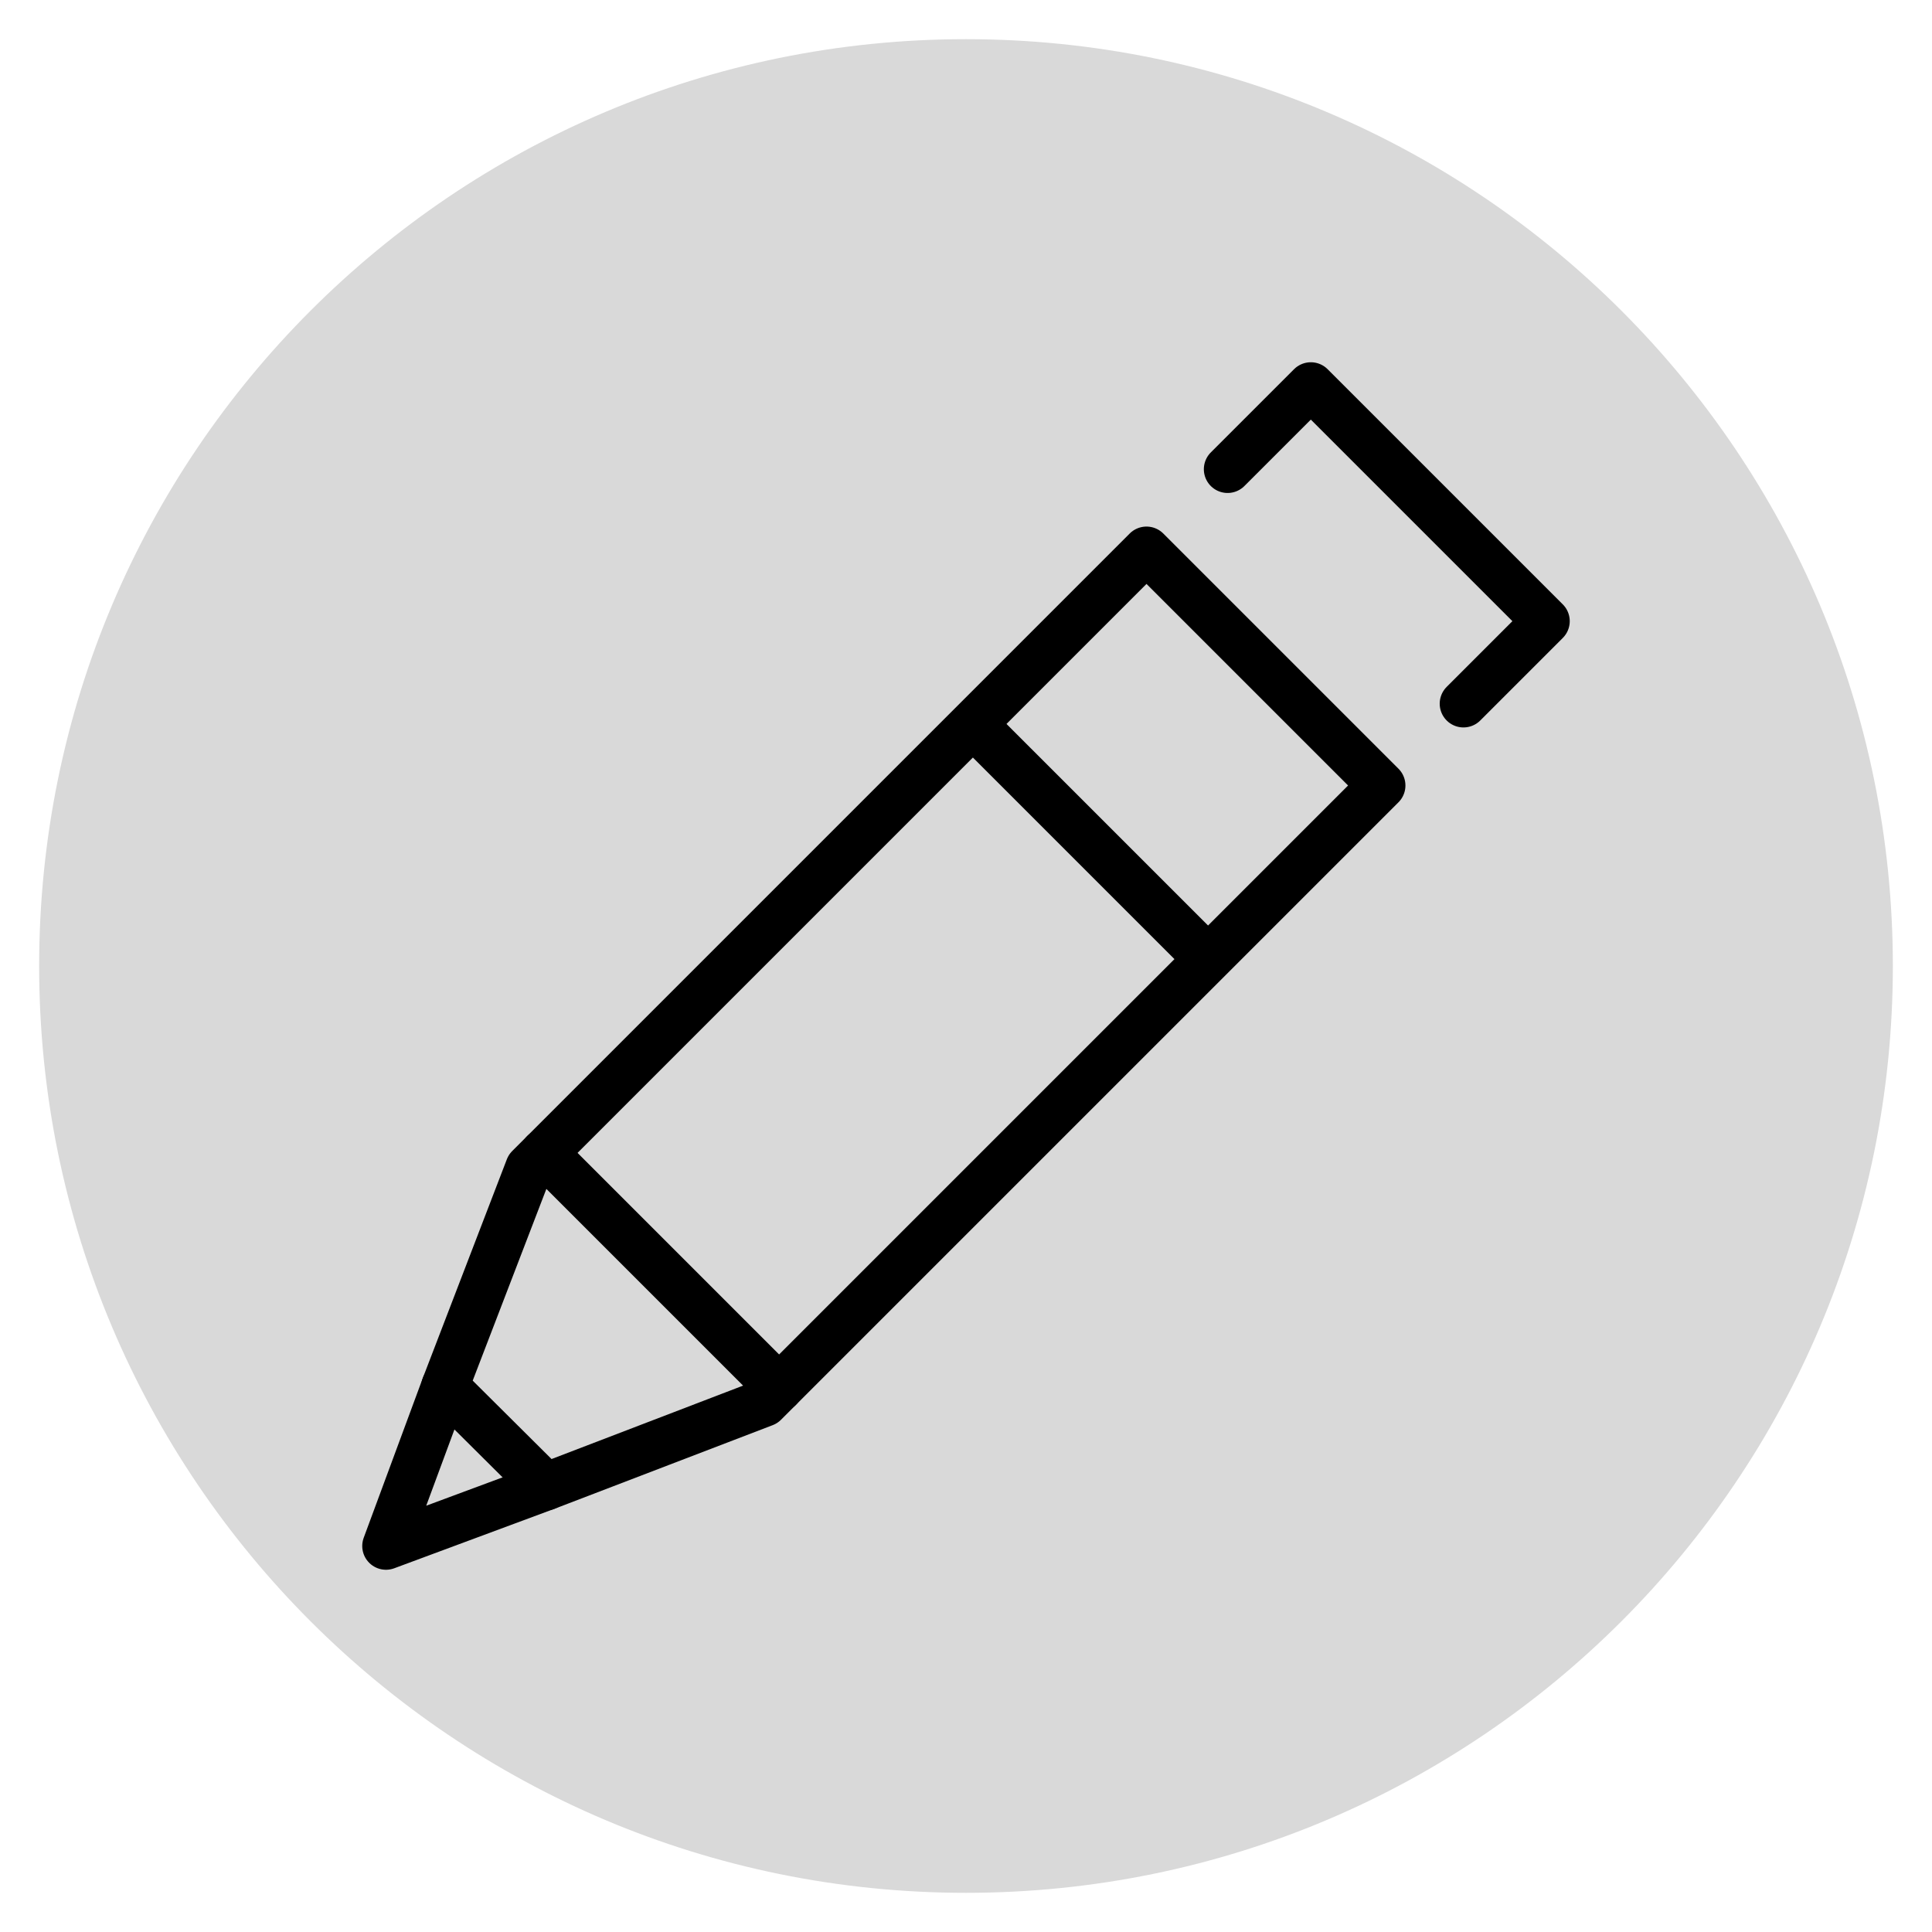
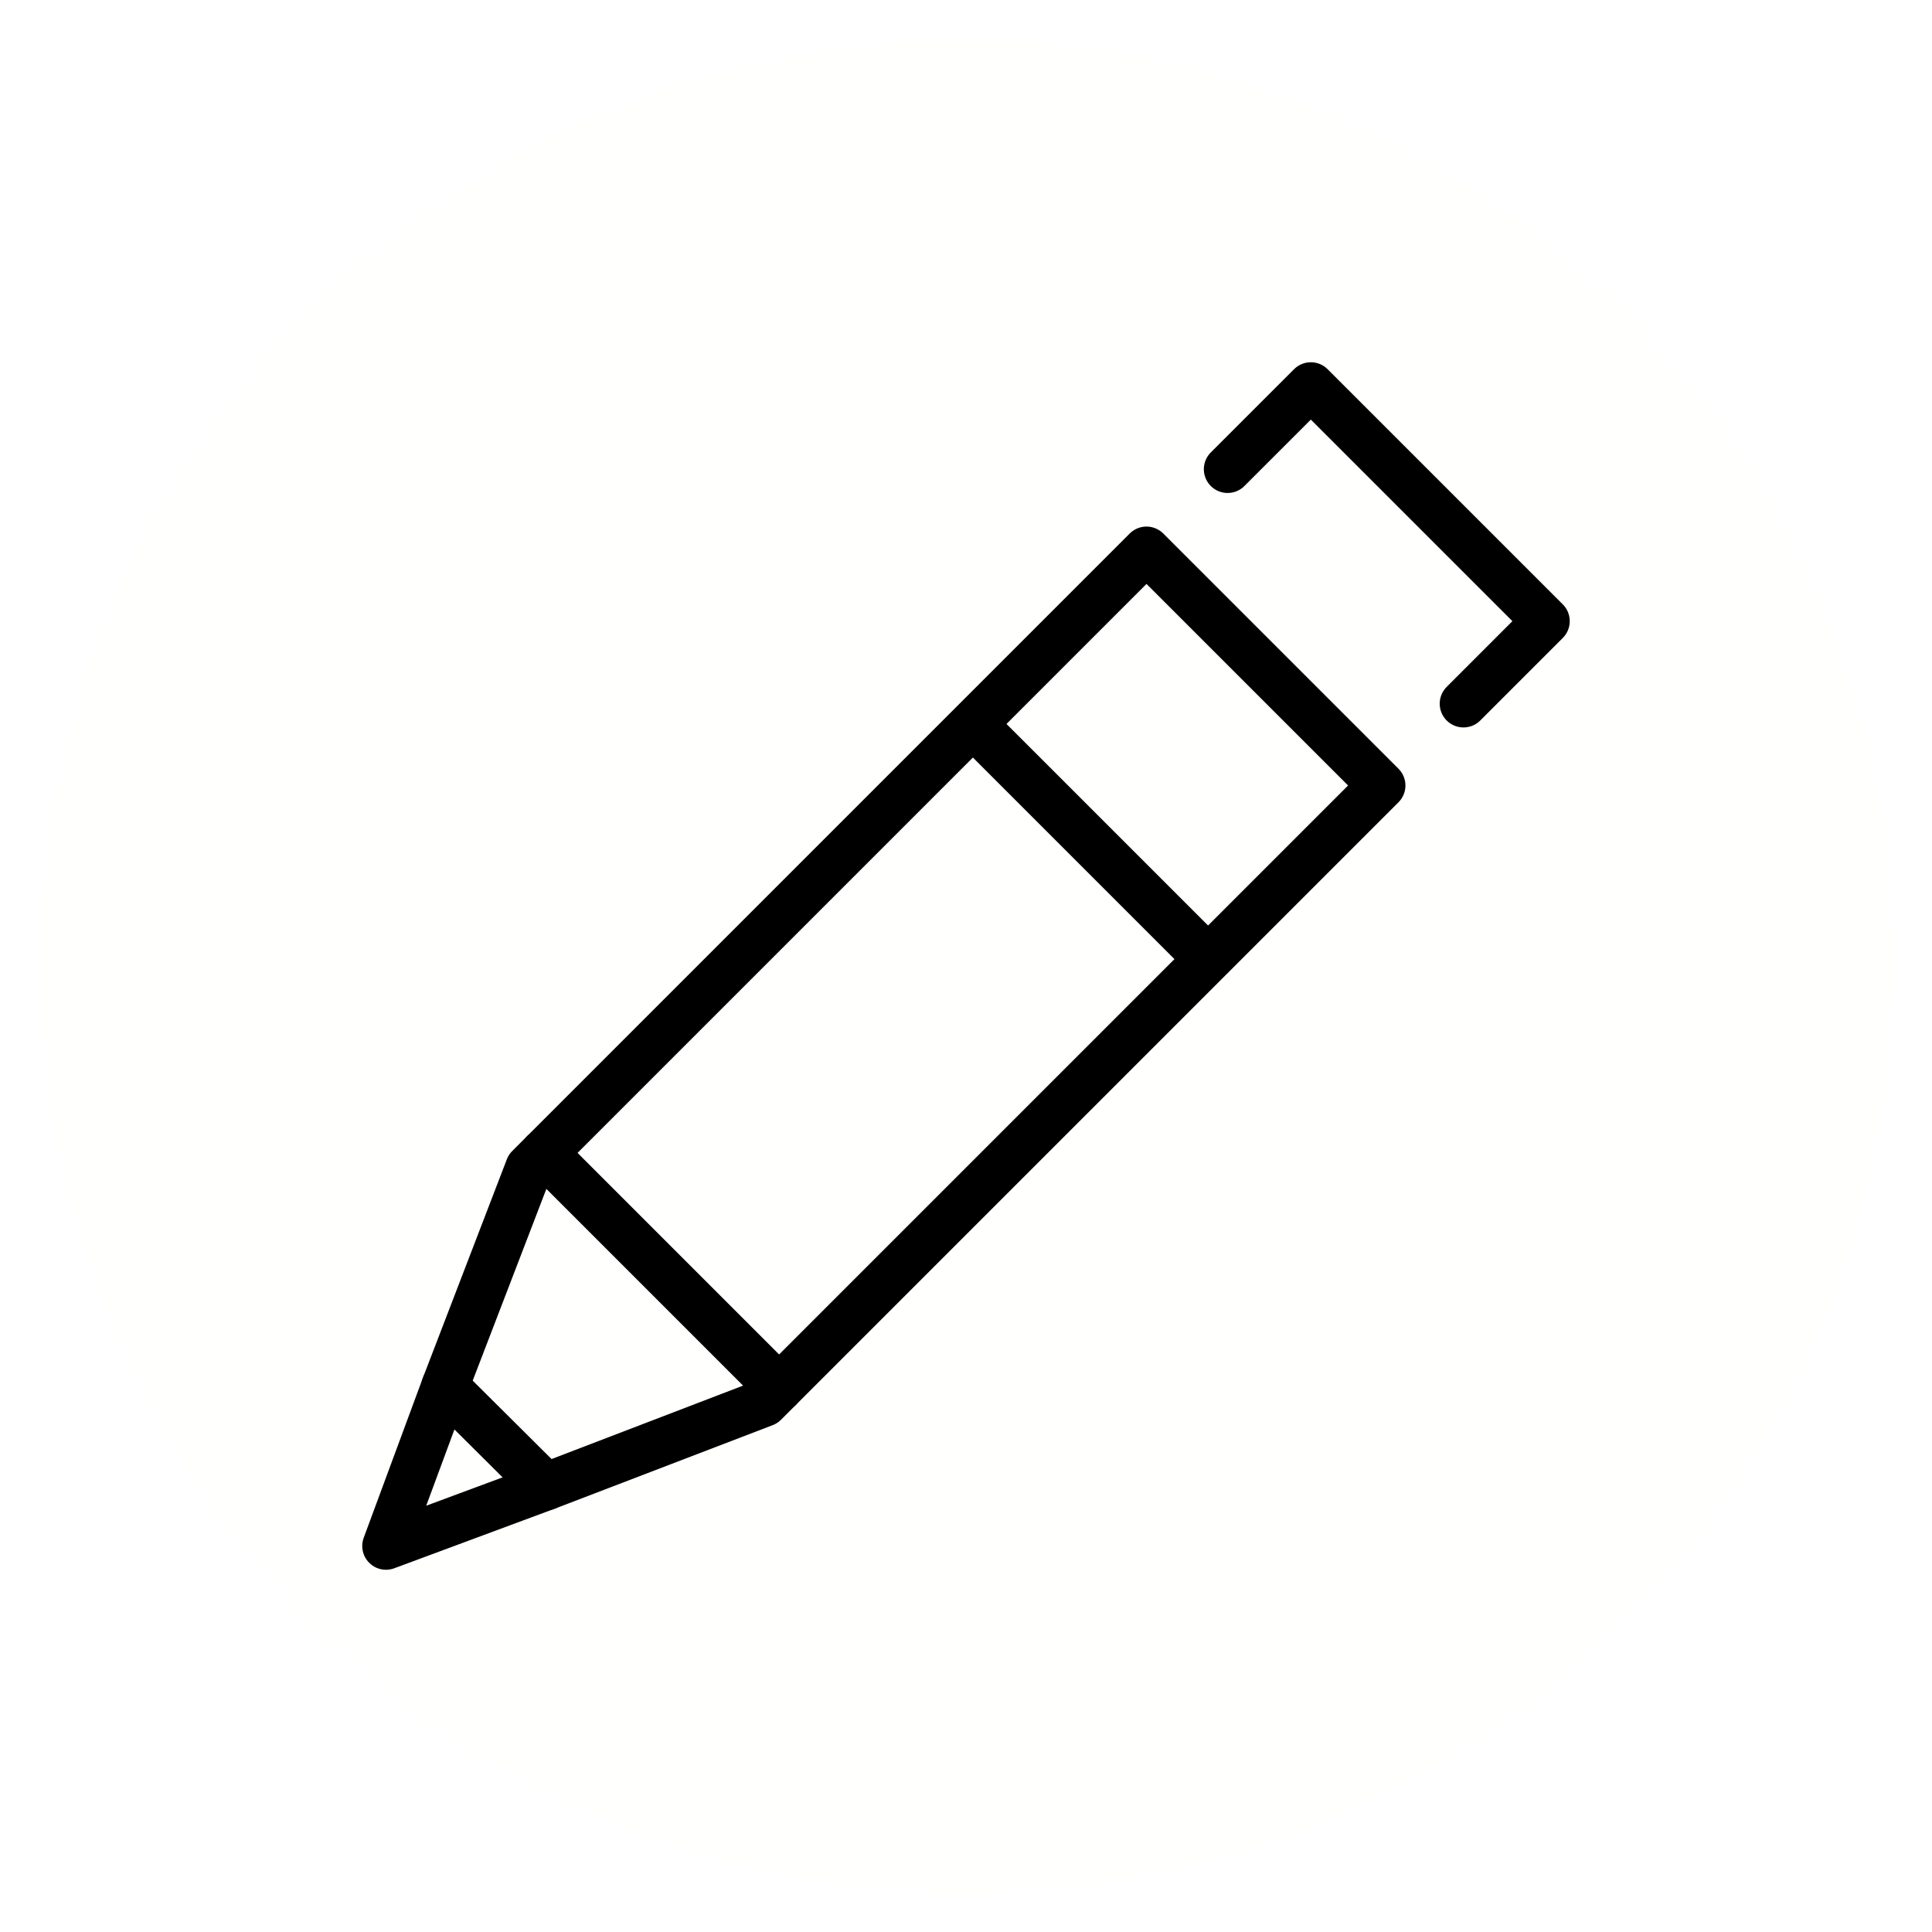
<svg xmlns="http://www.w3.org/2000/svg" id="emoji" viewBox="0 0 72 72" version="1.1">
  <defs id="defs2298">
    <linearGradient id="linearGradient4804">
      <stop style="stop-color:#000000;stop-opacity:1;" offset="0" id="stop4802" />
    </linearGradient>
    <linearGradient id="linearGradient4780">
      <stop style="stop-color:#000000;stop-opacity:1;" offset="0" id="stop4778" />
    </linearGradient>
  </defs>
-   <ellipse style="fill:#d9d9d9;fill-opacity:1;stroke:none" id="path848" cx="36" cy="36" rx="34.541" ry="34.54" />
+   <ellipse style="fill:#fffffd;fill-opacity:1;stroke:none" id="path848" cx="36" cy="36" rx="34.541" ry="34.54" />
  <g id="line" transform="matrix(0.8852902,0,0,0.8852902,3.843768,5.10396)">
    <polygon fill="none" stroke="#000000" stroke-linecap="round" stroke-linejoin="round" stroke-miterlimit="10" stroke-width="2" points="53.821,27.301 43.921,17.401 17.928,43.395 14.39,52.603 18.63,56.82 27.828,53.294 " id="polygon2284" />
    <polyline fill="none" stroke="#000000" stroke-linecap="round" stroke-linejoin="round" stroke-miterlimit="10" stroke-width="2" points="47.335,13.987 50.839,10.484 60.738,20.383 57.264,23.857" id="polyline2286" />
    <line x1="18.556" x2="28.456" y1="42.766" y2="52.666" fill="none" stroke="#000000" stroke-linecap="round" stroke-linejoin="round" stroke-miterlimit="10" stroke-width="2" id="line2288" />
    <polyline fill="none" stroke="#000000" stroke-linecap="round" stroke-linejoin="round" stroke-miterlimit="10" stroke-width="2" points="14.398,52.582 11.907,59.315 18.656,56.809" id="polyline2290" />
    <line x1="36.91" x2="46.423" y1="25.007" y2="34.52" fill="none" stroke="#000000" stroke-linecap="round" stroke-linejoin="round" stroke-miterlimit="10" stroke-width="2" id="line2292" />
  </g>
</svg>
